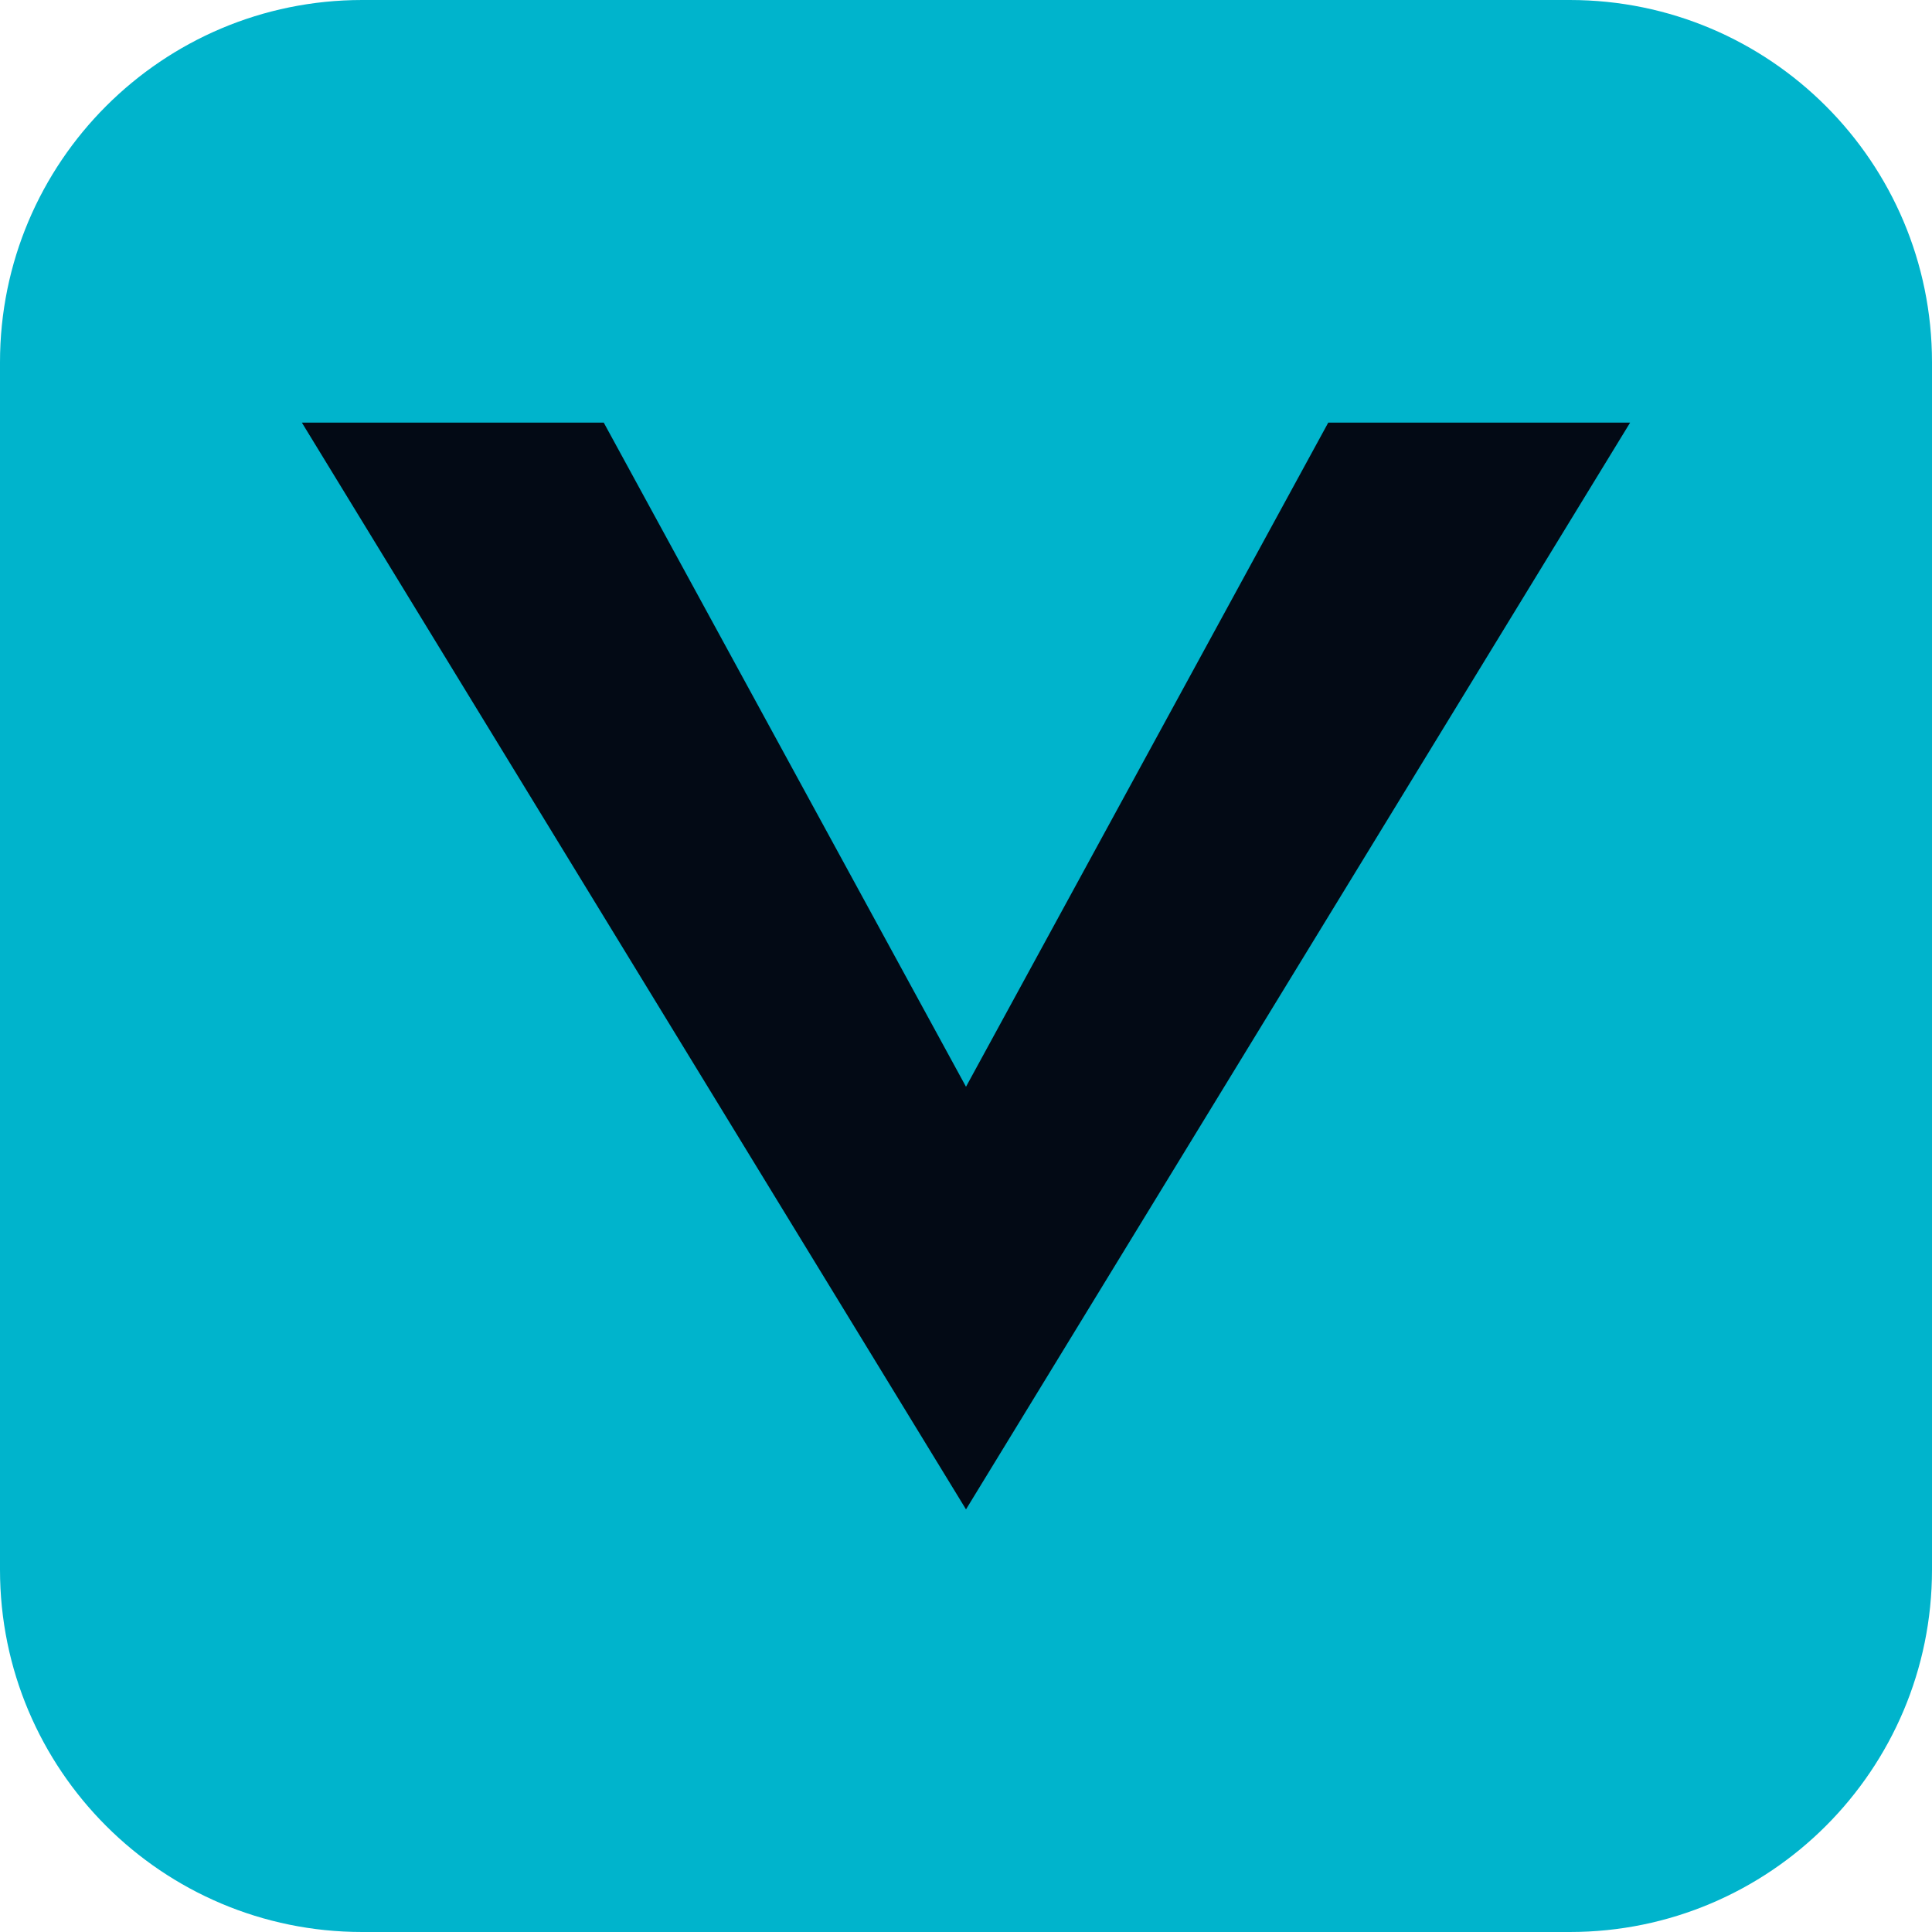
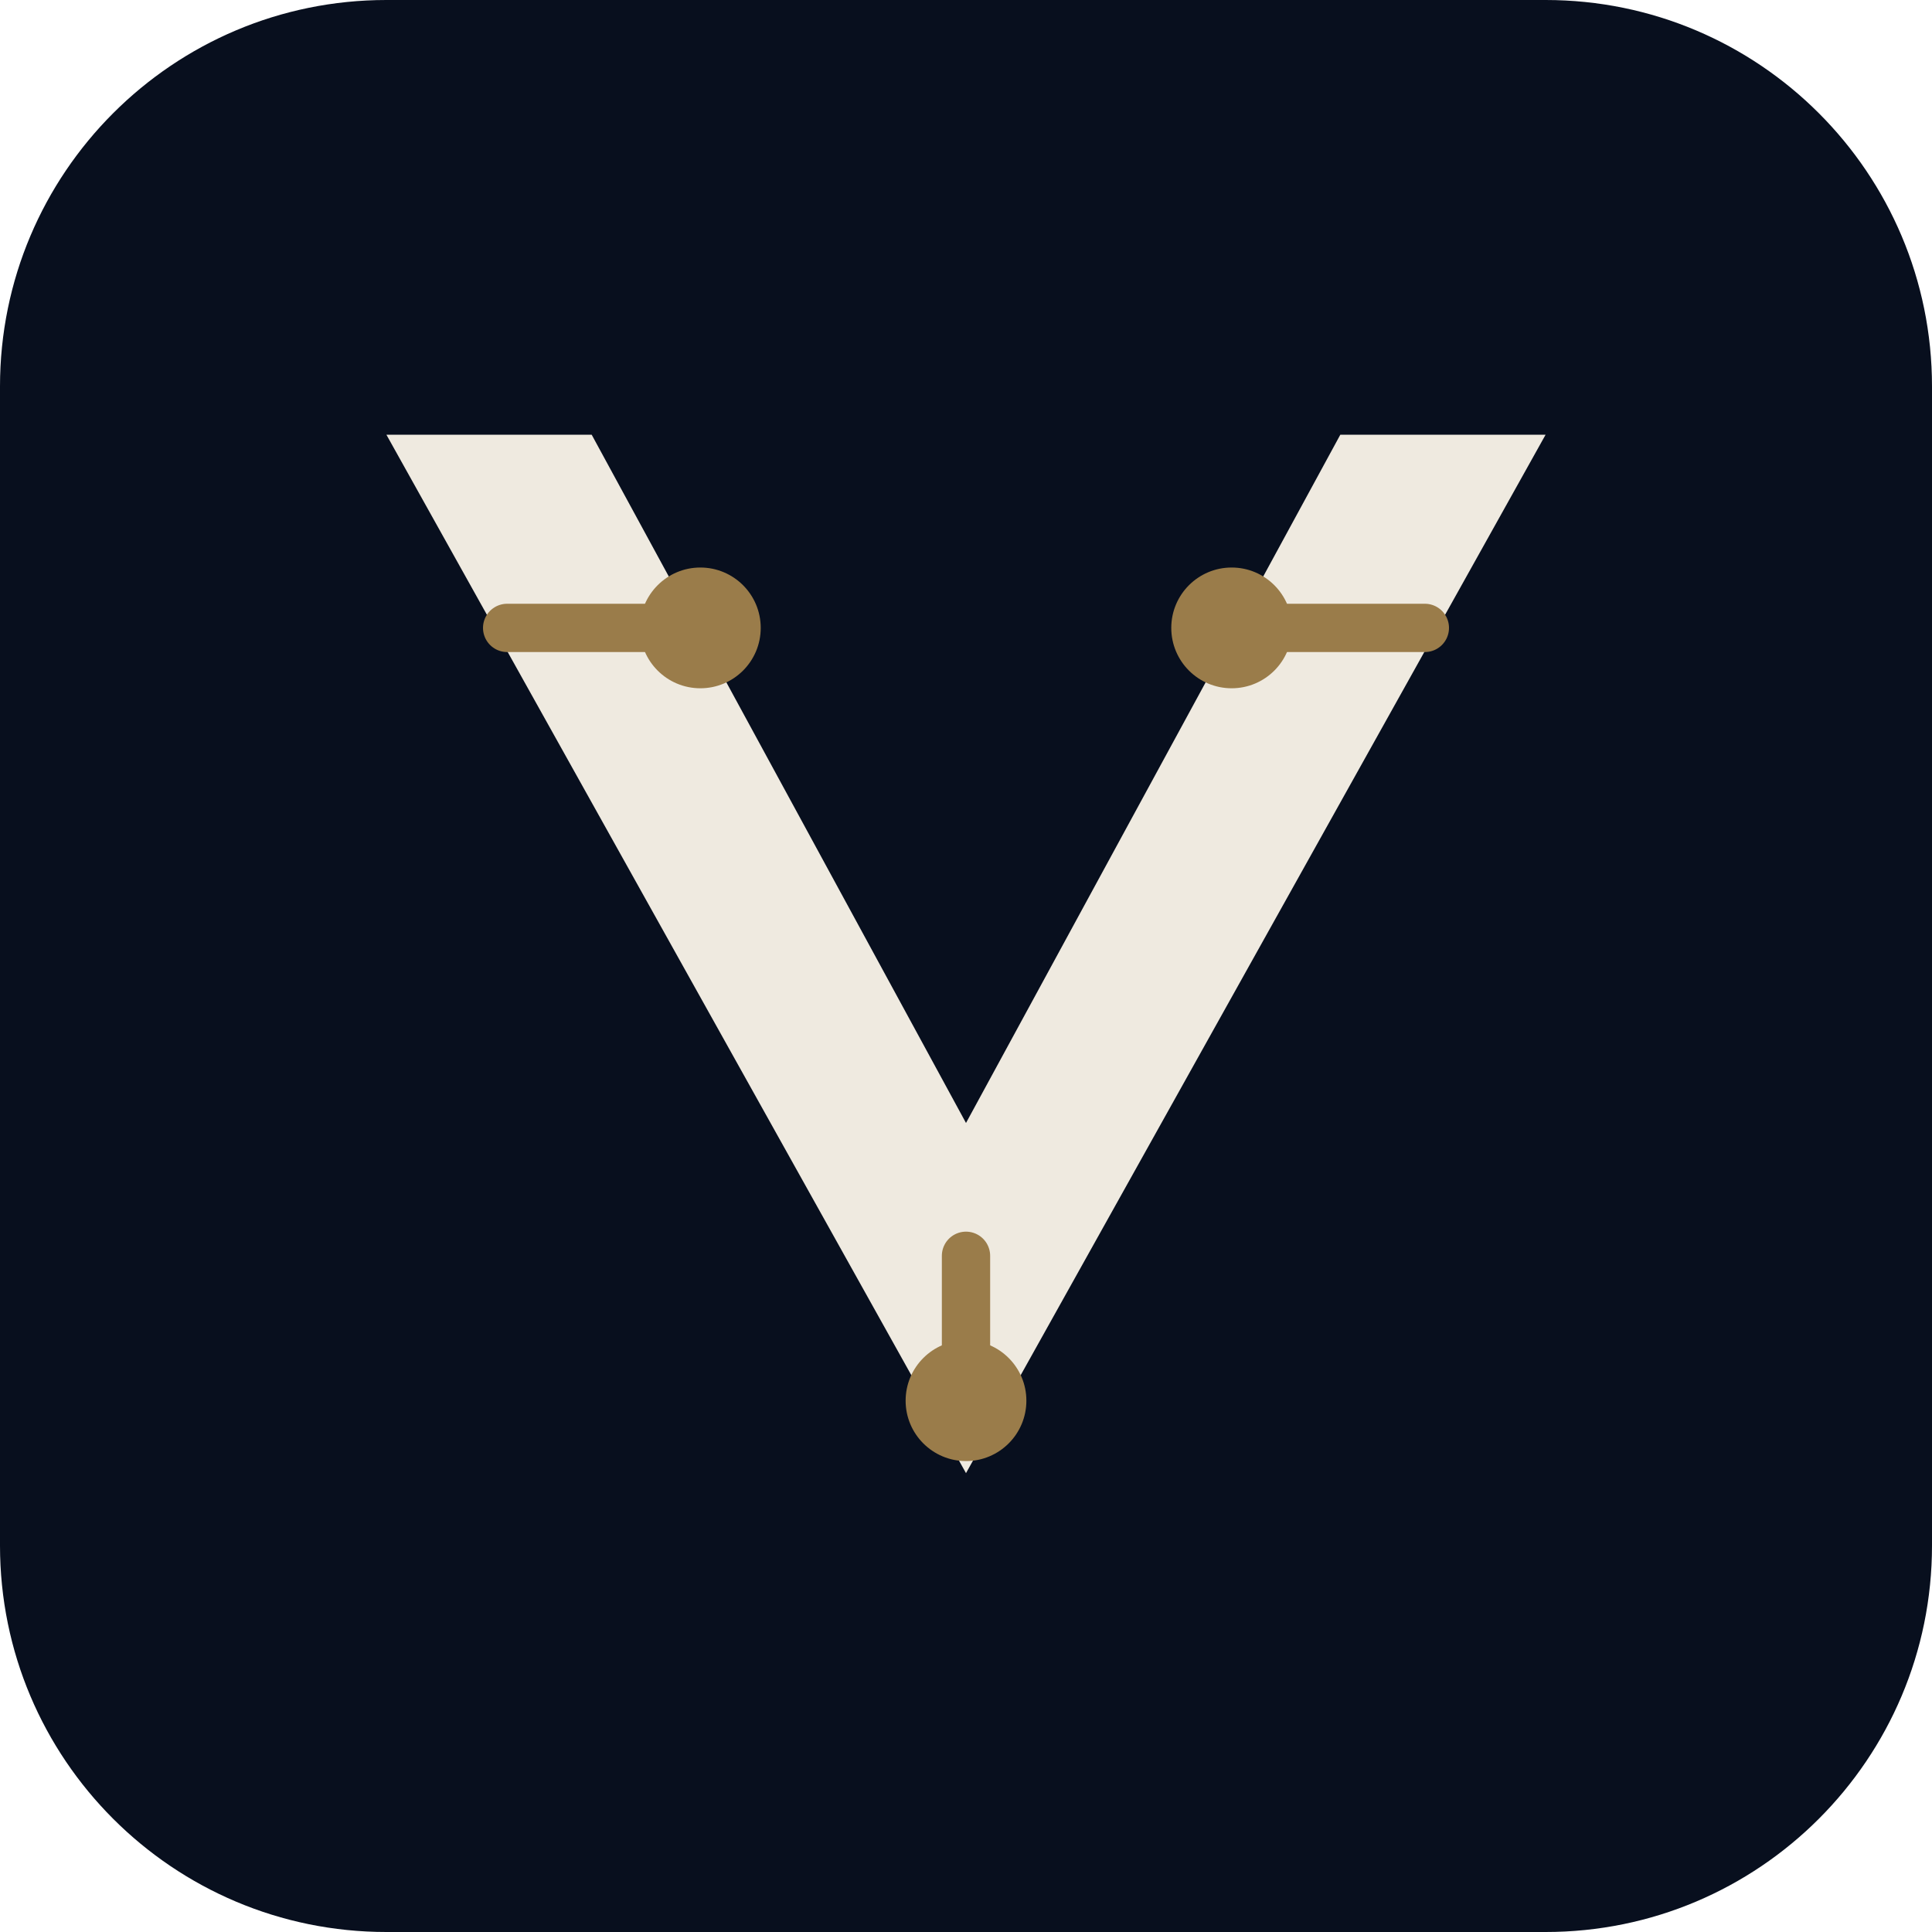
- <svg xmlns="http://www.w3.org/2000/svg" viewBox="0 0 32 32" fill="none">
-   <rect width="32" height="32" rx="6" fill="#00B4CC" />
-   <path d="M5 7 L16 25 L27 7 L22 7 L16 18 L10 7 Z" fill="#030A15" />
+ <svg xmlns="http://www.w3.org/2000/svg" viewBox="0 0 80 80" fill="none">
+   <rect width="80" height="80" rx="16" fill="#080F1E" />
+   <path d="M16 18 L40 61 L64 18 L55.5 18 L40 46.5 L24.5 18 Z" fill="#EFEAE0" />
+   <line x1="21" y1="26" x2="29" y2="26" stroke="#9A7C4A" stroke-width="2" stroke-linecap="round" />
+   <circle cx="29" cy="26" r="2.5" fill="#9A7C4A" />
+   <line x1="59" y1="26" x2="51" y2="26" stroke="#9A7C4A" stroke-width="2" stroke-linecap="round" />
+   <circle cx="51" cy="26" r="2.5" fill="#9A7C4A" />
+   <line x1="40" y1="52" x2="40" y2="58" stroke="#9A7C4A" stroke-width="2" stroke-linecap="round" />
+   <circle cx="40" cy="58" r="2.5" fill="#9A7C4A" />
</svg>
